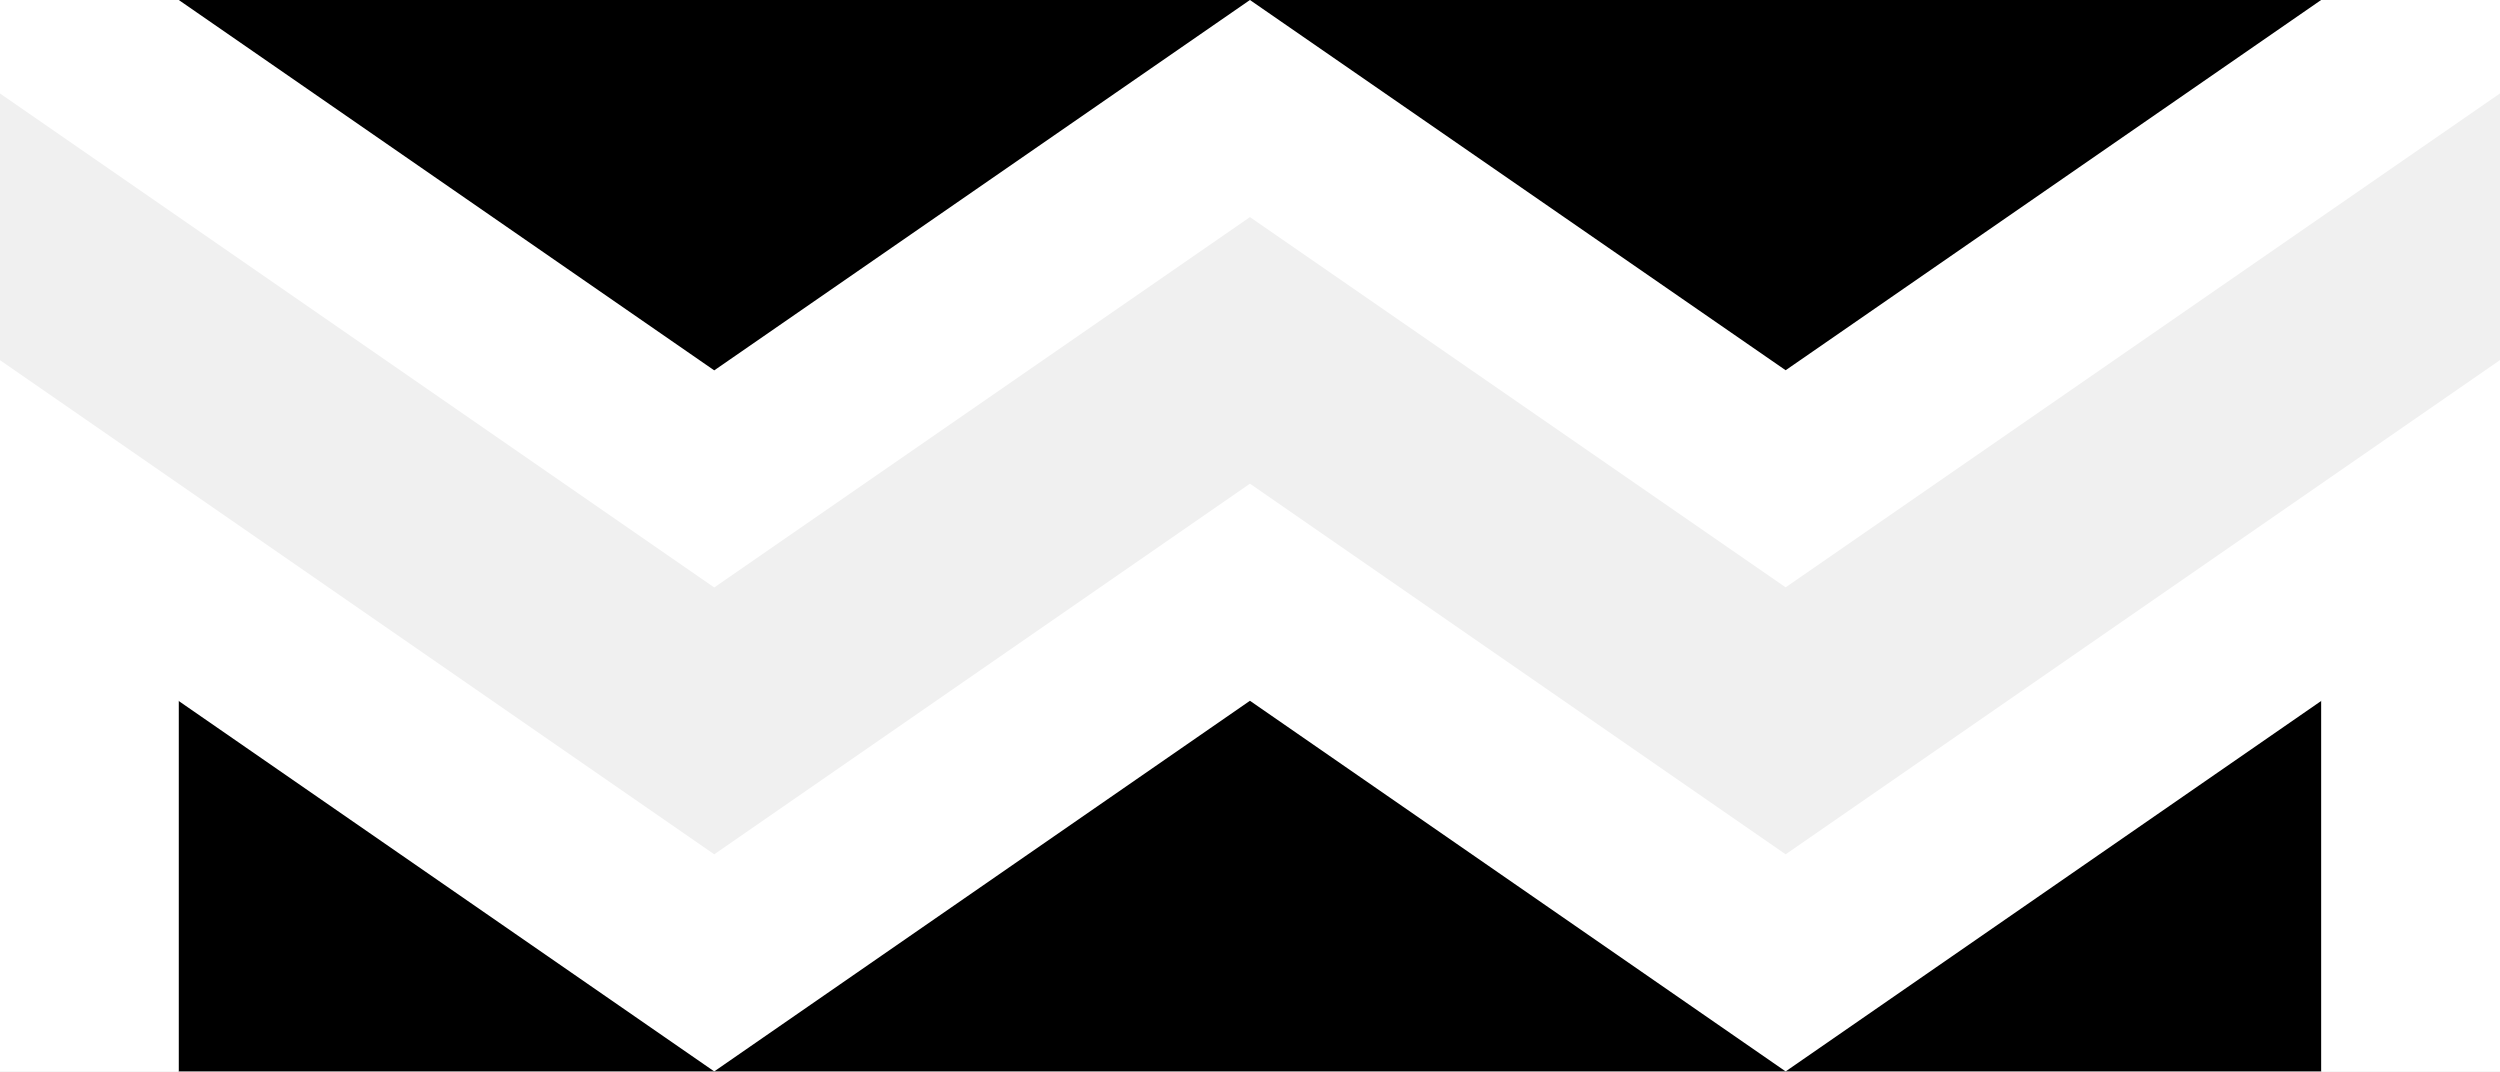
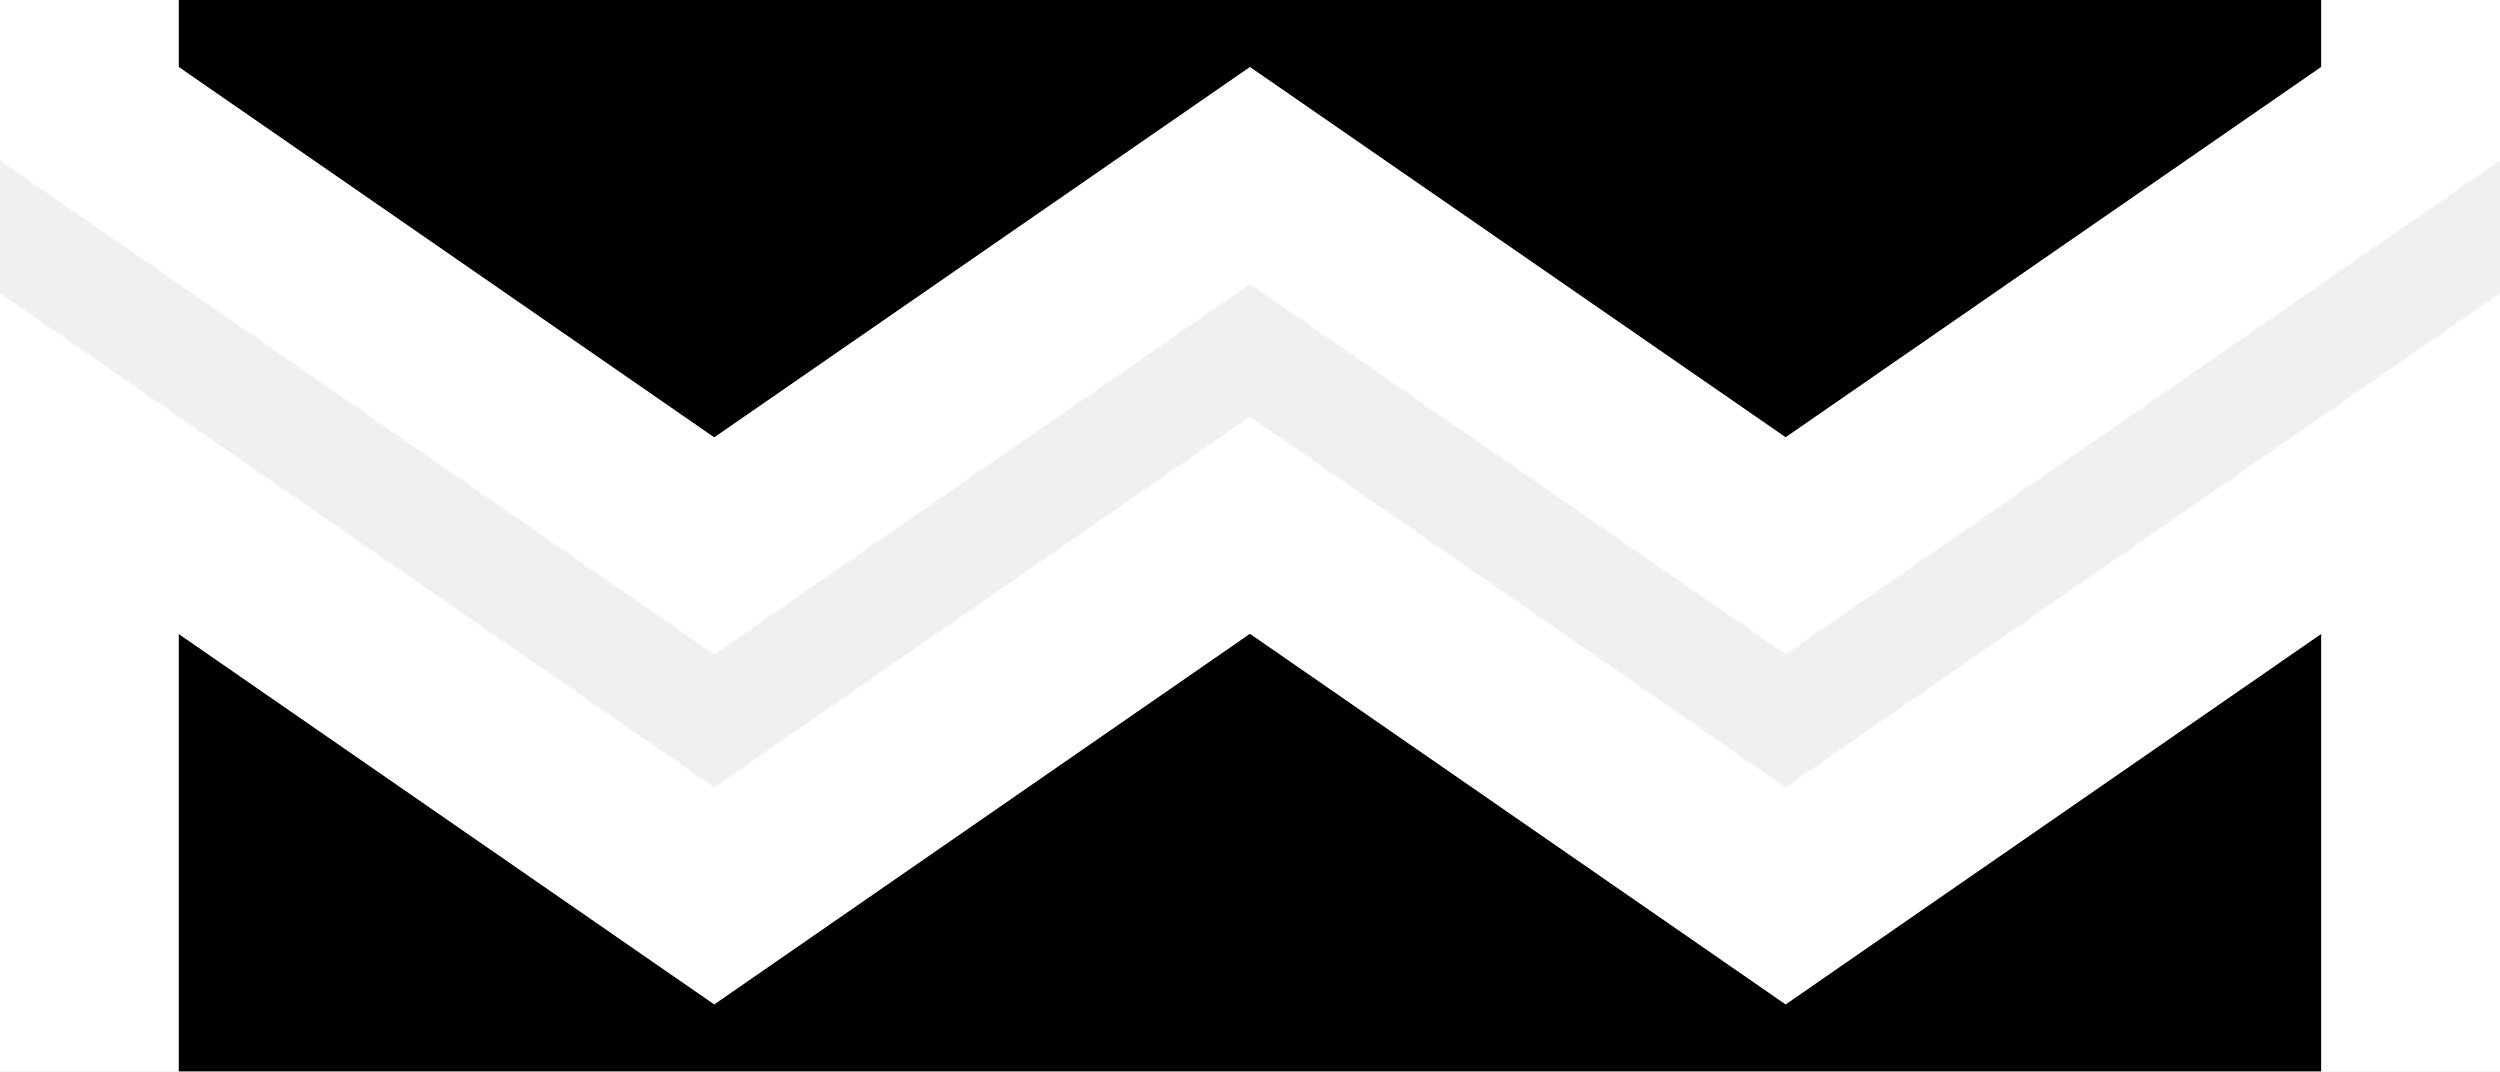
<svg xmlns="http://www.w3.org/2000/svg" width="37.334" height="16" viewBox="0 0 37.334 16" version="1.1" id="svg1" xml:space="preserve">
  <defs id="defs1" />
  <g id="layer1">
    <path id="rect25" style="fill:#000000;fill-opacity:1;stroke:none;stroke-width:5.334;stroke-linecap:square;stroke-linejoin:round;stroke-dasharray:none;stroke-opacity:1" d="m 2.666,0 v 3.082 l 8,5.533 8,-5.531 8,5.531 8,-5.533 V 0 Z M 18.666,7.551 10.666,13.087 2.666,7.553 V 16 H 34.666 V 7.553 L 26.666,13.087 Z" />
    <rect style="display:none;fill:#000000;fill-opacity:1;stroke:none;stroke-width:1.6;stroke-linecap:square" id="rect7" width="32" height="16" x="0" y="0" />
    <path id="rect4" style="display:none;fill:#ffffff;stroke-width:1.6;stroke-linecap:square" d="m 0,2.113 v 3.773 l 8,8 8,-8 8,8 8,-8 V 2.113 L 24,10.113 16,2.113 8,10.113 Z" />
    <g id="path7" style="display:none;opacity:1;stroke:none">
      <path id="path8" style="baseline-shift:baseline;display:none;overflow:visible;fill:#ffffff;stroke:#ffffff;stroke-width:0.998;stroke-linecap:square;stroke-dasharray:none;stroke-opacity:1;enable-background:accumulate;stop-color:#000000;stop-opacity:1" d="M -0.668,5 V 5.004 L 8,11 16,5.466 24,11 32.668,5.004 V 5 l -8.668,5.996 -8,-5.533 -8,5.533 z" />
    </g>
    <path id="path19" style="baseline-shift:baseline;display:none;overflow:visible;fill:#ffffff;stroke:#ff0000;stroke-width:5.334;stroke-linecap:square;stroke-dasharray:none;stroke-opacity:1;enable-background:accumulate;stop-color:#000000" d="M -1.168,4.049 V 5.266 L 8,11.607 16,6.072 24,11.607 33.166,5.266 V 4.049 L 24,10.389 16,4.857 8,10.389 Z" />
    <path id="path20" style="baseline-shift:baseline;display:none;overflow:visible;vector-effect:none;fill:#ffffff;stroke:none;stroke-linecap:square;stroke-opacity:1;enable-background:accumulate;stop-color:#000000" d="M -1.168,4.049 V 5.266 L 8,11.607 16,6.072 24,11.607 33.166,5.266 V 4.049 L 24,10.389 16,4.857 8,10.389 Z" />
    <path style="baseline-shift:baseline;display:none;overflow:visible;opacity:1;vector-effect:none;fill:#ff0000;stroke-linecap:square;enable-background:accumulate;stop-color:#000000;stop-opacity:1" d="m 0.898,2.904 v 2.676 l 9.768,6.758 8,-5.535 8,5.535 9.768,-6.758 V 2.904 l -9.768,6.754 -8,-5.529 -8,5.531 z" id="path1" />
    <path id="path2" style="baseline-shift:baseline;display:none;overflow:visible;opacity:1;vector-effect:none;fill:#ffffff;stroke-linecap:square;enable-background:accumulate;stop-color:#000000;stop-opacity:1" d="m -1.77,13.816 v 9.162 l 12.436,8.602 8,-5.535 8,5.535 12.436,-8.602 v -9.16 l -12.436,8.598 -8,-5.529 -8,5.531 z M -7.326,13.216 10.666,25.66 l 8,-5.531 8,5.529 L 44.659,13.217 44.658,15.89 26.666,28.338 18.666,22.803 10.666,28.338 -7.326,15.89 Z" />
-     <rect style="display:none;fill:#ffffff;fill-opacity:1;stroke:none;stroke-width:1.6;stroke-linecap:square;stroke-linejoin:round;stroke-dasharray:none;stroke-opacity:1" id="rect5" width="2.667" height="1.5" x="-4.2277337e-05" y="0" />
-     <rect style="display:none;fill:#ffffff;fill-opacity:1;stroke:none;stroke-width:1.6;stroke-linecap:square;stroke-linejoin:round;stroke-dasharray:none;stroke-opacity:1" id="rect5-8" width="2.667" height="1.5" x="34.667" y="0" />
-     <rect style="fill:#ffffff;fill-opacity:1;stroke:none;stroke-width:1.6;stroke-linecap:square;stroke-linejoin:round;stroke-dasharray:none;stroke-opacity:1" id="rect6" width="2.667" height="8" x="34.667" y="8" />
-     <rect style="fill:#ffffff;fill-opacity:1;stroke:none;stroke-width:1.6;stroke-linecap:square;stroke-linejoin:round;stroke-dasharray:none;stroke-opacity:1" id="rect8" width="2.667" height="8" x="-4.2277337e-05" y="8" />
-     <path id="path11" style="baseline-shift:baseline;display:inline;overflow:visible;opacity:1;vector-effect:none;fill:#ffffff;stroke-width:1;stroke-linecap:square;enable-background:accumulate;stop-color:#000000;stop-opacity:1" d="m -1.77,-3.071 1.5e-4,10.469 L 10.666,16 18.666,10.465 26.666,16 39.101,7.398 39.101,-3.069 26.666,5.529 18.666,-3.9e-5 10.666,5.531 Z M -7.326,-3.671 l 17.992,12.444 8,-5.531 8,5.529 17.993,-12.441 -0.001,3.98 -17.992,12.448 L 18.666,7.223 10.666,12.758 -7.326,0.31 Z" />
+     <rect style="display:inline;fill:#ffffff;fill-opacity:1;stroke:none;stroke-width:1.6;stroke-linecap:square;stroke-linejoin:round;stroke-dasharray:none;stroke-opacity:1" id="rect5" width="2.667" height="1.5" x="-4.2277337e-05" y="0" />
+     <rect style="display:inline;fill:#ffffff;fill-opacity:1;stroke:none;stroke-width:1.6;stroke-linecap:square;stroke-linejoin:round;stroke-dasharray:none;stroke-opacity:1" id="rect5-8" width="2.667" height="1.5" x="34.667" y="0" />
+     <rect style="fill:#ffffff;fill-opacity:1;stroke:none;stroke-width:1.6;stroke-linecap:square;stroke-linejoin:round;stroke-dasharray:none;stroke-opacity:1" id="rect6" width="2.667" height="9.149" x="34.667" y="6.851" />
+     <rect style="fill:#ffffff;fill-opacity:1;stroke:none;stroke-width:1.6;stroke-linecap:square;stroke-linejoin:round;stroke-dasharray:none;stroke-opacity:1" id="rect8" width="2.667" height="9.149" x="-4.2277337e-05" y="6.851" />
+     <path id="path11" style="baseline-shift:baseline;display:inline;overflow:visible;opacity:1;vector-effect:none;fill:#ffffff;stroke-width:1;stroke-linecap:square;enable-background:accumulate;stop-color:#000000;stop-opacity:1" d="m -1.77,-2.071 1.5e-4,8.469 L 10.666,15 18.666,9.465 26.666,15 39.101,6.398 39.101,-2.069 26.666,6.529 18.666,1 10.666,6.531 Z M -7.326,-2.671 10.666,9.773 18.666,4.242 26.666,9.771 44.659,-2.67 44.658,-0.69 26.666,11.758 18.666,6.223 10.666,11.758 -7.326,-0.69 Z" />
  </g>
</svg>
